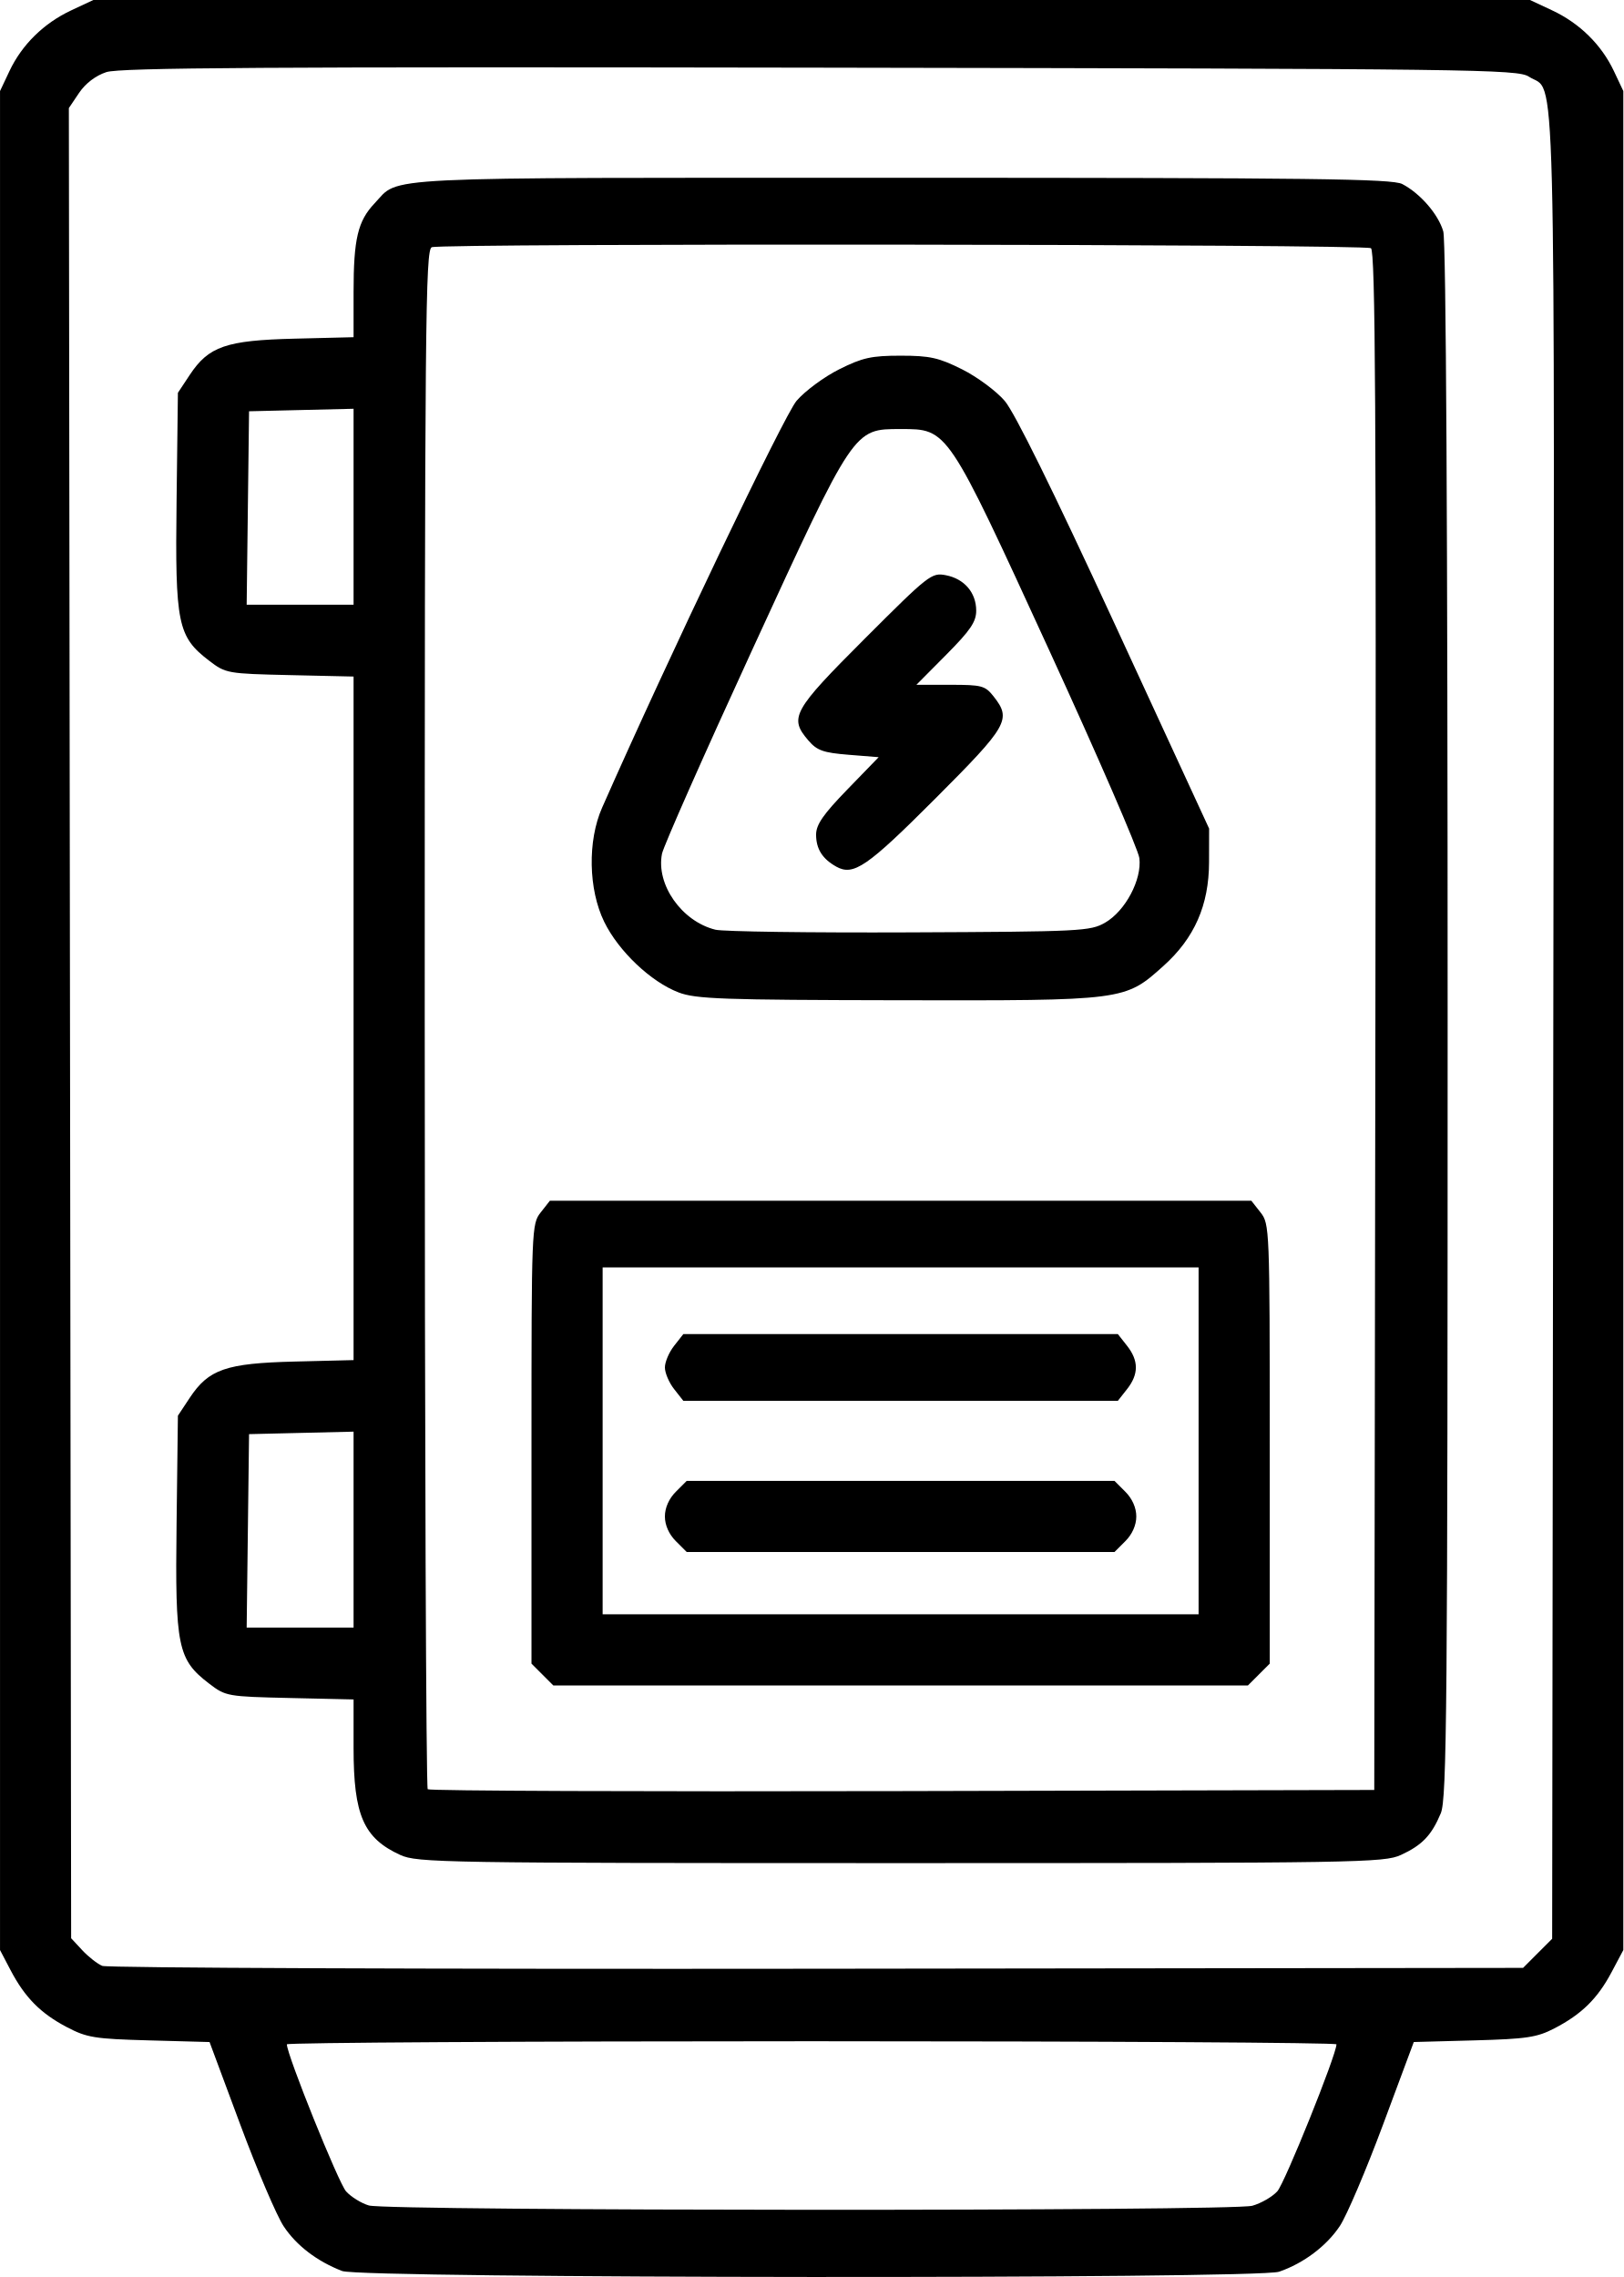
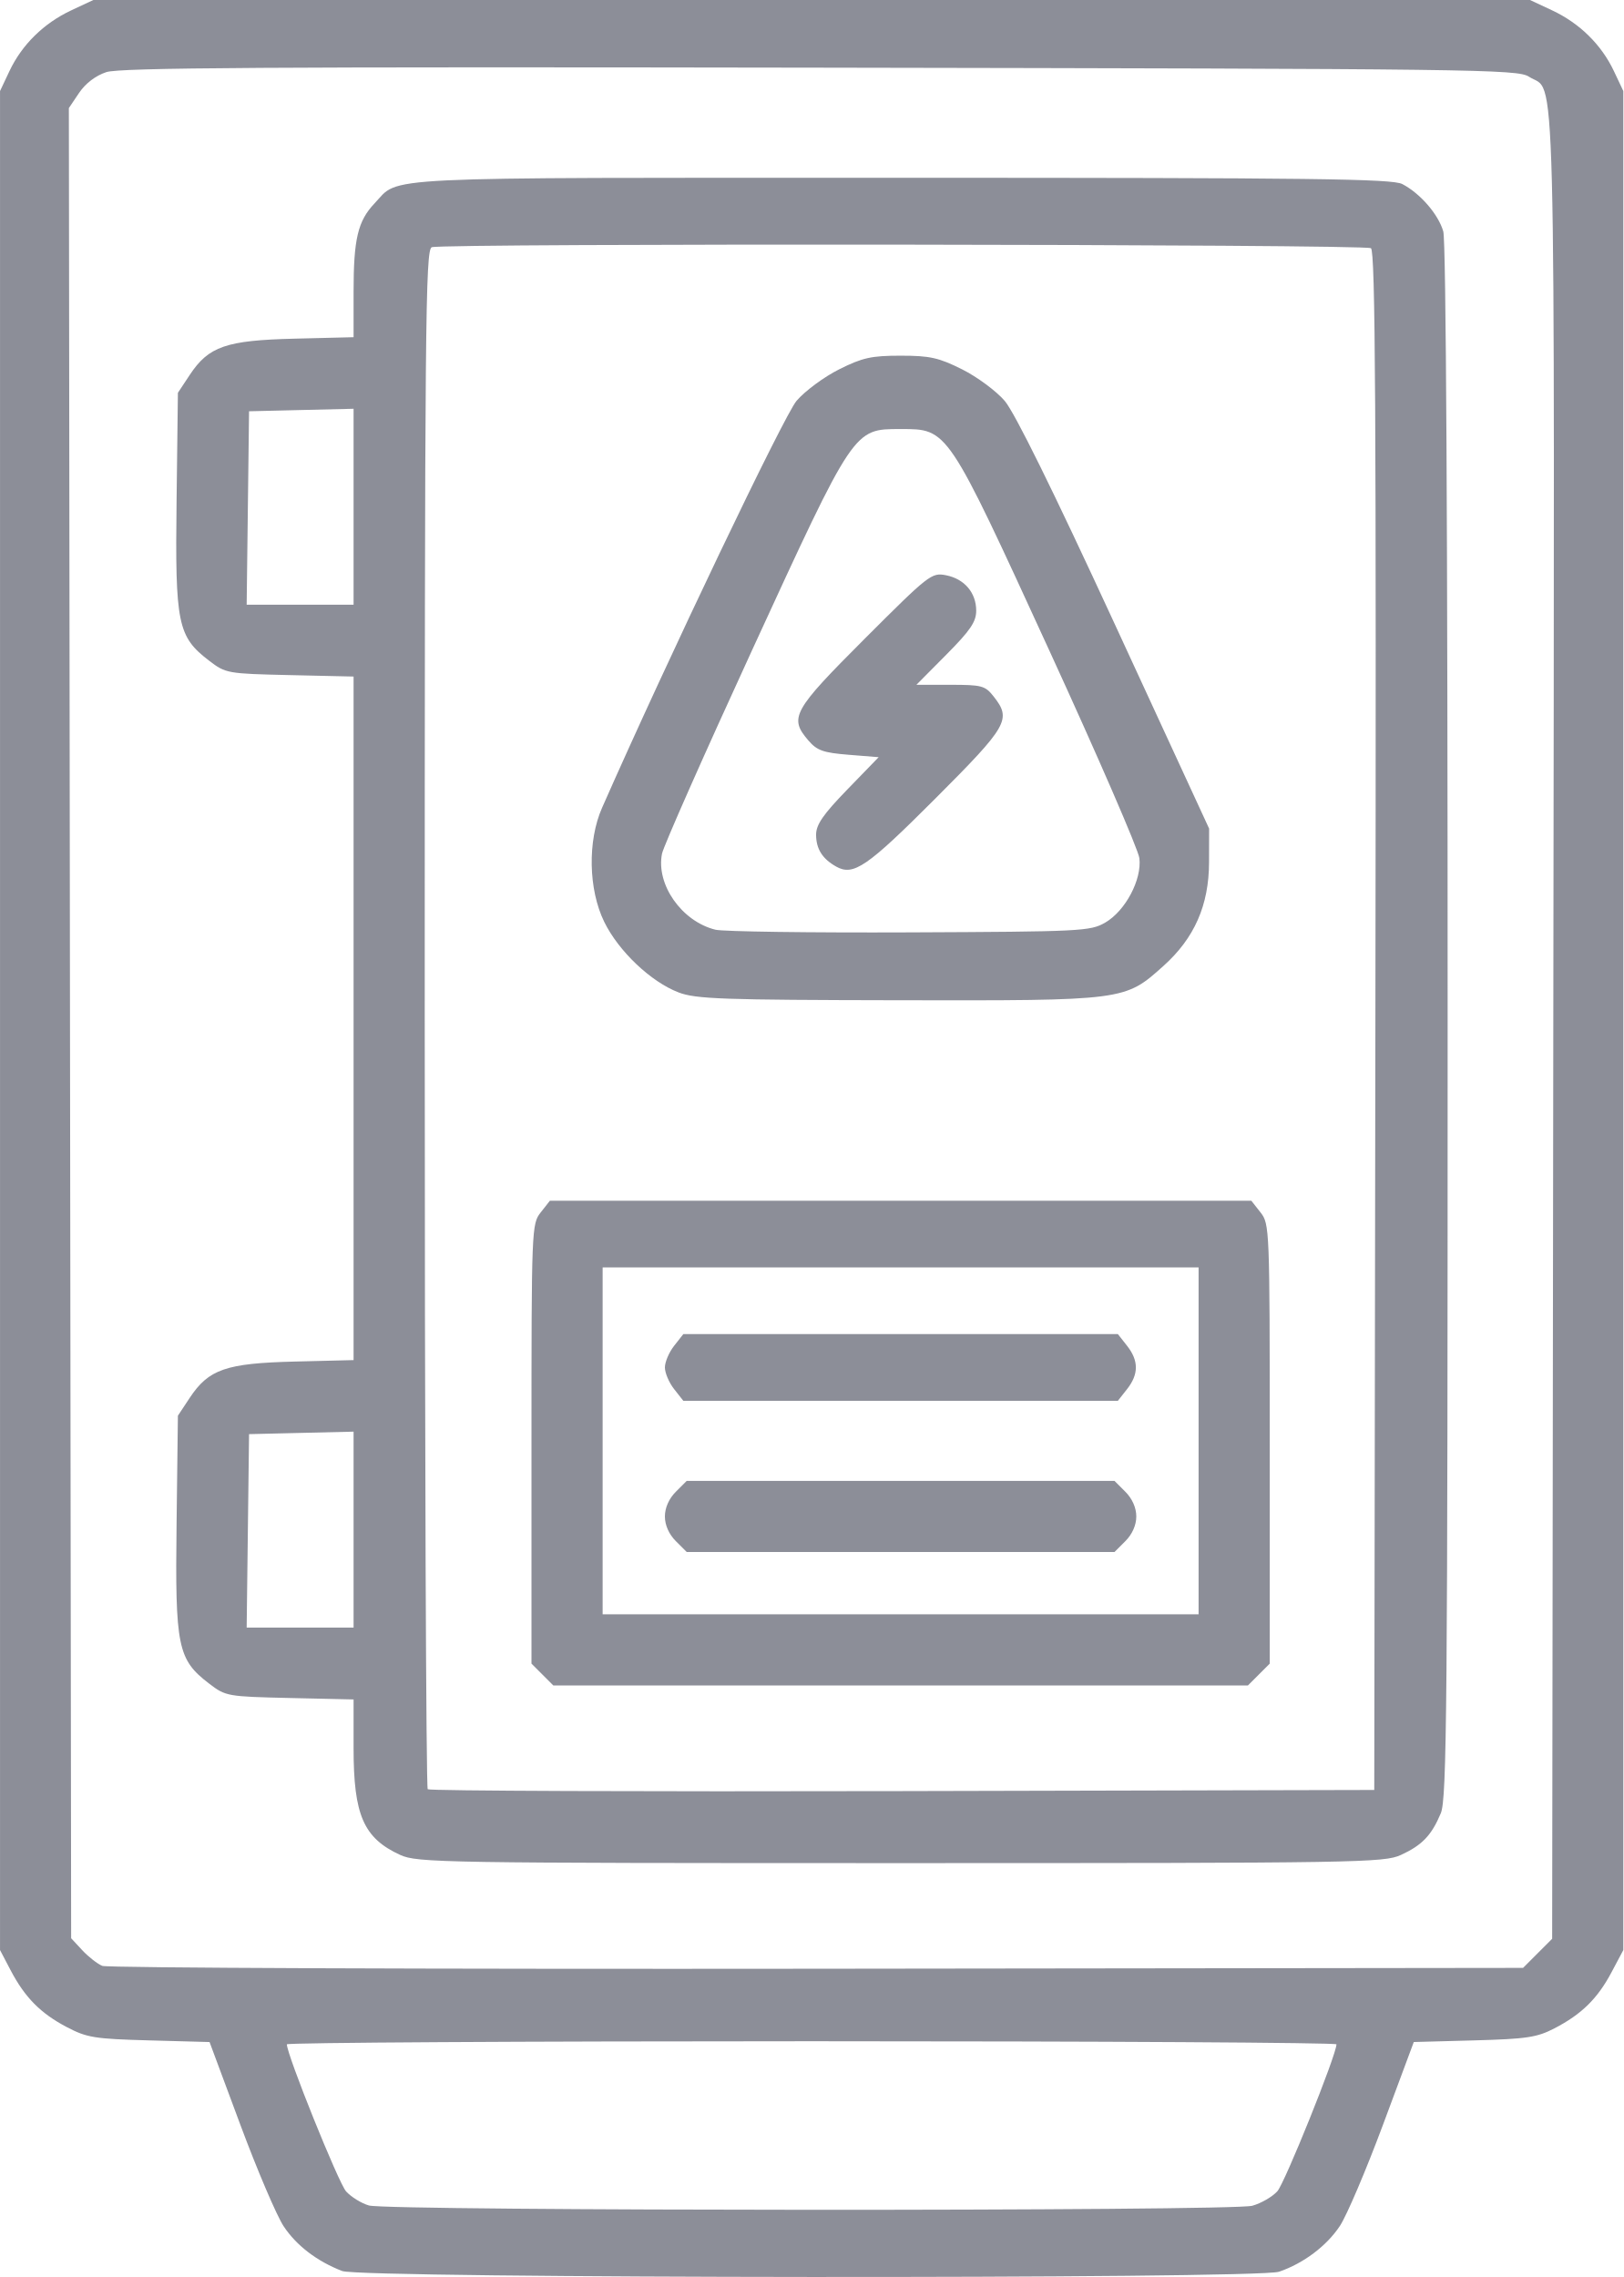
<svg xmlns="http://www.w3.org/2000/svg" width="96.573mm" height="135.465mm" viewBox="0 0 96.573 135.465" version="1.1" id="svg8">
  <defs id="defs2" />
  <g id="layer1" transform="translate(-80.48747,-105.1293)">
-     <path style="fill:#000000;stroke-width:0.265" d="m 100.848,240.24 c -1.495,-0.576 -2.726,-1.516 -3.484,-2.661 -0.415,-0.627 -1.577,-3.349 -2.582,-6.051 l -1.828,-4.912 -3.587,-0.098 c -3.258,-0.089 -3.709,-0.162 -4.91,-0.793 -1.563,-0.822 -2.49,-1.762 -3.344,-3.391 l -0.624,-1.191 v -55.298 -55.298 l 0.562,-1.191 c 0.74,-1.567 2.042,-2.847 3.671,-3.609 l 1.323,-0.619 h 42.73 42.73 l 1.323,0.619 c 1.63,0.762 2.931,2.042 3.671,3.609 l 0.562,1.191 v 55.298 55.298 l -0.703,1.323 c -0.834,1.57 -1.779,2.497 -3.398,3.337 -1.038,0.538 -1.65,0.63 -4.778,0.715 l -3.587,0.097 -1.828,4.912 c -1.005,2.701 -2.161,5.414 -2.567,6.028 -0.79,1.193 -2.157,2.222 -3.617,2.725 -1.289,0.444 -54.578,0.404 -55.734,-0.041 z m 54.139,-3.884 c 0.52,-0.144 1.19,-0.531 1.488,-0.858 0.446,-0.49 3.52,-8.128 3.52,-8.746 0,-0.101 -14.049,-0.184 -31.221,-0.184 -17.171,0 -31.221,0.083 -31.221,0.184 0,0.622 3.076,8.257 3.525,8.751 0.301,0.331 0.911,0.707 1.355,0.836 1.146,0.333 51.358,0.349 52.554,0.017 z m 16.975,-15.019 0.865,-0.865 0.068,-54.376 c 0.075,-59.604 0.184,-55.334 -1.451,-56.405 -0.669,-0.439 -3.114,-0.47 -42.162,-0.536 -32.868,-0.056 -41.662,-8.4e-4 -42.468,0.265 -0.636,0.209 -1.243,0.672 -1.623,1.237 l -0.607,0.902 0.068,54.441 0.068,54.441 0.661,0.712 c 0.364,0.391 0.9,0.811 1.191,0.932 0.291,0.121 19.428,0.197 42.527,0.17 l 41.998,-0.051 z m -67.662,-5.85 c -2.183,-1.002 -2.778,-2.364 -2.778,-6.354 v -2.899 l -3.792,-0.086 c -3.715,-0.084 -3.812,-0.101 -4.794,-0.851 -1.882,-1.437 -2.035,-2.183 -1.944,-9.509 l 0.079,-6.435 0.704,-1.063 c 1.126,-1.7 2.159,-2.058 6.241,-2.158 l 3.506,-0.087 v -20.333 -20.333 l -3.792,-0.086 c -3.715,-0.084 -3.812,-0.101 -4.794,-0.851 -1.882,-1.437 -2.035,-2.183 -1.944,-9.509 l 0.079,-6.435 0.704,-1.063 c 1.126,-1.7 2.159,-2.058 6.241,-2.158 l 3.506,-0.087 v -2.693 c 0,-3.158 0.253,-4.222 1.252,-5.273 1.534,-1.615 -0.466,-1.518 31.292,-1.518 24.56,0 29.243,0.059 29.845,0.373 1.072,0.56 2.148,1.804 2.439,2.82 0.165,0.575 0.259,17.685 0.259,47.018 0,40.9 -0.046,46.224 -0.407,47.088 -0.548,1.312 -1.112,1.902 -2.371,2.48 -1.006,0.462 -2.469,0.486 -29.766,0.486 -27.297,0 -28.759,-0.024 -29.766,-0.486 z m 58.011,-49.625 c 0.053,-36.431 -7.9e-4,-45.8 -0.265,-45.967 -0.383,-0.243 -55.242,-0.3 -55.872,-0.058 -0.379,0.146 -0.419,4.432 -0.419,45.861 0,25.135 0.08,45.78 0.178,45.878 0.098,0.098 12.808,0.147 28.244,0.11 l 28.067,-0.067 z m -49.556,38.89 -0.649,-0.649 v -13.073 c 0,-12.825 0.01,-13.086 0.548,-13.77 l 0.548,-0.697 h 20.864 20.864 l 0.548,0.697 c 0.538,0.684 0.548,0.945 0.548,13.77 v 13.073 l -0.649,0.649 -0.649,0.649 h -20.662 -20.662 z m 39.038,-13.903 v -10.319 h -17.727 -17.727 v 10.319 10.319 h 17.727 17.727 z m -31.101,5.965 c -0.409,-0.409 -0.649,-0.952 -0.649,-1.467 0,-0.515 0.24,-1.058 0.649,-1.467 l 0.649,-0.649 h 12.724 12.724 l 0.649,0.649 c 0.409,0.409 0.649,0.952 0.649,1.467 0,0.516 -0.24,1.058 -0.649,1.467 l -0.649,0.649 h -12.724 -12.724 z m -0.101,-9.044 c -0.302,-0.383 -0.548,-0.963 -0.548,-1.287 0,-0.325 0.247,-0.904 0.548,-1.287 l 0.548,-0.697 h 12.926 12.926 l 0.548,0.697 c 0.696,0.884 0.696,1.69 0,2.574 l -0.548,0.697 h -12.926 -12.926 z m 0.269,-23.598 c -1.646,-0.626 -3.572,-2.452 -4.425,-4.196 -0.945,-1.932 -1,-4.819 -0.128,-6.794 3.929,-8.905 10.828,-23.341 11.569,-24.207 0.499,-0.584 1.639,-1.426 2.533,-1.873 1.39,-0.695 1.918,-0.812 3.657,-0.812 1.739,0 2.267,0.117 3.657,0.812 0.894,0.447 2.034,1.291 2.535,1.876 0.593,0.693 2.873,5.316 6.536,13.255 l 5.625,12.191 -0.004,2.007 c -0.006,2.548 -0.867,4.507 -2.709,6.161 -2.309,2.074 -2.269,2.069 -15.773,2.045 -10.467,-0.018 -12.047,-0.074 -13.073,-0.464 z m 25.376,-4.154 c 1.201,-0.694 2.192,-2.563 2.034,-3.836 -0.064,-0.512 -2.464,-6.049 -5.335,-12.303 -6.122,-13.339 -6.045,-13.224 -8.87,-13.224 -2.808,0 -2.738,-0.105 -8.835,13.153 -2.858,6.216 -5.27,11.665 -5.359,12.11 -0.367,1.835 1.174,4.028 3.178,4.522 0.456,0.113 5.652,0.184 11.545,0.159 10.229,-0.044 10.758,-0.07 11.642,-0.581 z m -16.007,-3.336 c -0.817,-0.457 -1.191,-1.052 -1.191,-1.896 0,-0.597 0.42,-1.205 1.861,-2.691 l 1.861,-1.919 -1.786,-0.143 c -1.508,-0.121 -1.88,-0.253 -2.39,-0.845 -1.17,-1.36 -0.945,-1.767 3.345,-6.058 3.819,-3.819 3.978,-3.944 4.829,-3.779 1.1,0.213 1.805,1.037 1.805,2.109 0,0.663 -0.348,1.175 -1.779,2.617 l -1.779,1.793 h 2.024 c 1.872,0 2.066,0.052 2.573,0.697 1.072,1.363 0.857,1.738 -3.487,6.087 -4.054,4.059 -4.854,4.607 -5.887,4.029 z m -28.707,39.449 v -5.829 l -3.109,0.074 -3.109,0.074 -0.071,5.755 -0.071,5.755 h 3.18 3.18 z m 0,-60.854 v -5.829 l -3.109,0.074 -3.109,0.075 -0.071,5.755 -0.071,5.755 h 3.18 3.18 z" id="path960" />
+     <path style="fill:#8c8e98;stroke-width:0.265;fill-opacity:1" d="m 100.848,240.24 c -1.495,-0.576 -2.726,-1.516 -3.484,-2.661 -0.415,-0.627 -1.577,-3.349 -2.582,-6.051 l -1.828,-4.912 -3.587,-0.098 c -3.258,-0.089 -3.709,-0.162 -4.91,-0.793 -1.563,-0.822 -2.49,-1.762 -3.344,-3.391 l -0.624,-1.191 v -55.298 -55.298 l 0.562,-1.191 c 0.74,-1.567 2.042,-2.847 3.671,-3.609 l 1.323,-0.619 h 42.73 42.73 l 1.323,0.619 c 1.63,0.762 2.931,2.042 3.671,3.609 l 0.562,1.191 v 55.298 55.298 l -0.703,1.323 c -0.834,1.57 -1.779,2.497 -3.398,3.337 -1.038,0.538 -1.65,0.63 -4.778,0.715 l -3.587,0.097 -1.828,4.912 c -1.005,2.701 -2.161,5.414 -2.567,6.028 -0.79,1.193 -2.157,2.222 -3.617,2.725 -1.289,0.444 -54.578,0.404 -55.734,-0.041 z m 54.139,-3.884 c 0.52,-0.144 1.19,-0.531 1.488,-0.858 0.446,-0.49 3.52,-8.128 3.52,-8.746 0,-0.101 -14.049,-0.184 -31.221,-0.184 -17.171,0 -31.221,0.083 -31.221,0.184 0,0.622 3.076,8.257 3.525,8.751 0.301,0.331 0.911,0.707 1.355,0.836 1.146,0.333 51.358,0.349 52.554,0.017 z m 16.975,-15.019 0.865,-0.865 0.068,-54.376 c 0.075,-59.604 0.184,-55.334 -1.451,-56.405 -0.669,-0.439 -3.114,-0.47 -42.162,-0.536 -32.868,-0.056 -41.662,-8.4e-4 -42.468,0.265 -0.636,0.209 -1.243,0.672 -1.623,1.237 l -0.607,0.902 0.068,54.441 0.068,54.441 0.661,0.712 c 0.364,0.391 0.9,0.811 1.191,0.932 0.291,0.121 19.428,0.197 42.527,0.17 l 41.998,-0.051 z m -67.662,-5.85 c -2.183,-1.002 -2.778,-2.364 -2.778,-6.354 v -2.899 l -3.792,-0.086 c -3.715,-0.084 -3.812,-0.101 -4.794,-0.851 -1.882,-1.437 -2.035,-2.183 -1.944,-9.509 l 0.079,-6.435 0.704,-1.063 c 1.126,-1.7 2.159,-2.058 6.241,-2.158 l 3.506,-0.087 v -20.333 -20.333 l -3.792,-0.086 c -3.715,-0.084 -3.812,-0.101 -4.794,-0.851 -1.882,-1.437 -2.035,-2.183 -1.944,-9.509 l 0.079,-6.435 0.704,-1.063 c 1.126,-1.7 2.159,-2.058 6.241,-2.158 l 3.506,-0.087 v -2.693 c 0,-3.158 0.253,-4.222 1.252,-5.273 1.534,-1.615 -0.466,-1.518 31.292,-1.518 24.56,0 29.243,0.059 29.845,0.373 1.072,0.56 2.148,1.804 2.439,2.82 0.165,0.575 0.259,17.685 0.259,47.018 0,40.9 -0.046,46.224 -0.407,47.088 -0.548,1.312 -1.112,1.902 -2.371,2.48 -1.006,0.462 -2.469,0.486 -29.766,0.486 -27.297,0 -28.759,-0.024 -29.766,-0.486 z m 58.011,-49.625 c 0.053,-36.431 -7.9e-4,-45.8 -0.265,-45.967 -0.383,-0.243 -55.242,-0.3 -55.872,-0.058 -0.379,0.146 -0.419,4.432 -0.419,45.861 0,25.135 0.08,45.78 0.178,45.878 0.098,0.098 12.808,0.147 28.244,0.11 l 28.067,-0.067 z m -49.556,38.89 -0.649,-0.649 v -13.073 c 0,-12.825 0.01,-13.086 0.548,-13.77 l 0.548,-0.697 h 20.864 20.864 l 0.548,0.697 c 0.538,0.684 0.548,0.945 0.548,13.77 v 13.073 l -0.649,0.649 -0.649,0.649 h -20.662 -20.662 z m 39.038,-13.903 v -10.319 h -17.727 -17.727 v 10.319 10.319 h 17.727 17.727 z m -31.101,5.965 c -0.409,-0.409 -0.649,-0.952 -0.649,-1.467 0,-0.515 0.24,-1.058 0.649,-1.467 l 0.649,-0.649 h 12.724 12.724 l 0.649,0.649 c 0.409,0.409 0.649,0.952 0.649,1.467 0,0.516 -0.24,1.058 -0.649,1.467 l -0.649,0.649 h -12.724 -12.724 z m -0.101,-9.044 c -0.302,-0.383 -0.548,-0.963 -0.548,-1.287 0,-0.325 0.247,-0.904 0.548,-1.287 l 0.548,-0.697 h 12.926 12.926 l 0.548,0.697 c 0.696,0.884 0.696,1.69 0,2.574 l -0.548,0.697 h -12.926 -12.926 z m 0.269,-23.598 c -1.646,-0.626 -3.572,-2.452 -4.425,-4.196 -0.945,-1.932 -1,-4.819 -0.128,-6.794 3.929,-8.905 10.828,-23.341 11.569,-24.207 0.499,-0.584 1.639,-1.426 2.533,-1.873 1.39,-0.695 1.918,-0.812 3.657,-0.812 1.739,0 2.267,0.117 3.657,0.812 0.894,0.447 2.034,1.291 2.535,1.876 0.593,0.693 2.873,5.316 6.536,13.255 l 5.625,12.191 -0.004,2.007 c -0.006,2.548 -0.867,4.507 -2.709,6.161 -2.309,2.074 -2.269,2.069 -15.773,2.045 -10.467,-0.018 -12.047,-0.074 -13.073,-0.464 z m 25.376,-4.154 c 1.201,-0.694 2.192,-2.563 2.034,-3.836 -0.064,-0.512 -2.464,-6.049 -5.335,-12.303 -6.122,-13.339 -6.045,-13.224 -8.87,-13.224 -2.808,0 -2.738,-0.105 -8.835,13.153 -2.858,6.216 -5.27,11.665 -5.359,12.11 -0.367,1.835 1.174,4.028 3.178,4.522 0.456,0.113 5.652,0.184 11.545,0.159 10.229,-0.044 10.758,-0.07 11.642,-0.581 z m -16.007,-3.336 c -0.817,-0.457 -1.191,-1.052 -1.191,-1.896 0,-0.597 0.42,-1.205 1.861,-2.691 l 1.861,-1.919 -1.786,-0.143 c -1.508,-0.121 -1.88,-0.253 -2.39,-0.845 -1.17,-1.36 -0.945,-1.767 3.345,-6.058 3.819,-3.819 3.978,-3.944 4.829,-3.779 1.1,0.213 1.805,1.037 1.805,2.109 0,0.663 -0.348,1.175 -1.779,2.617 l -1.779,1.793 h 2.024 c 1.872,0 2.066,0.052 2.573,0.697 1.072,1.363 0.857,1.738 -3.487,6.087 -4.054,4.059 -4.854,4.607 -5.887,4.029 z m -28.707,39.449 v -5.829 l -3.109,0.074 -3.109,0.074 -0.071,5.755 -0.071,5.755 h 3.18 3.18 z m 0,-60.854 v -5.829 l -3.109,0.074 -3.109,0.075 -0.071,5.755 -0.071,5.755 h 3.18 3.18 z" id="path960" />
  </g>
</svg>
